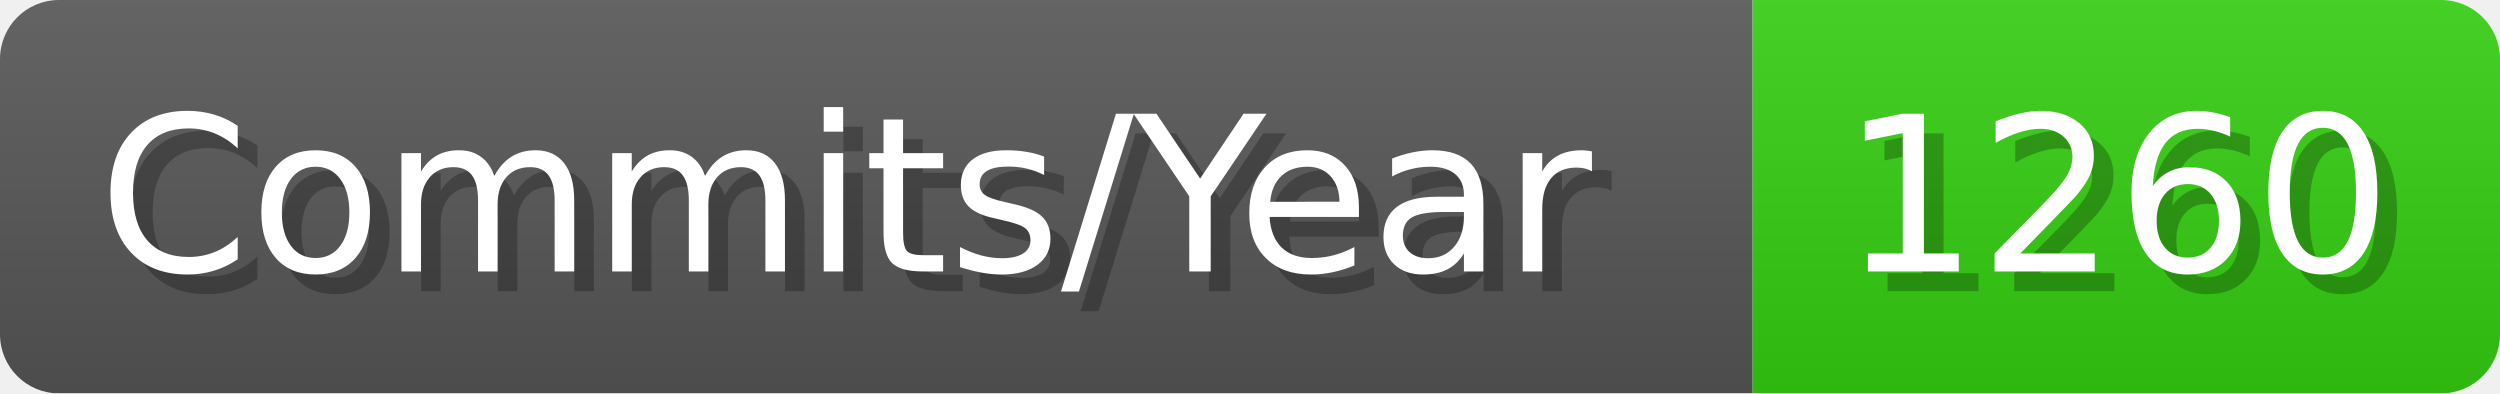
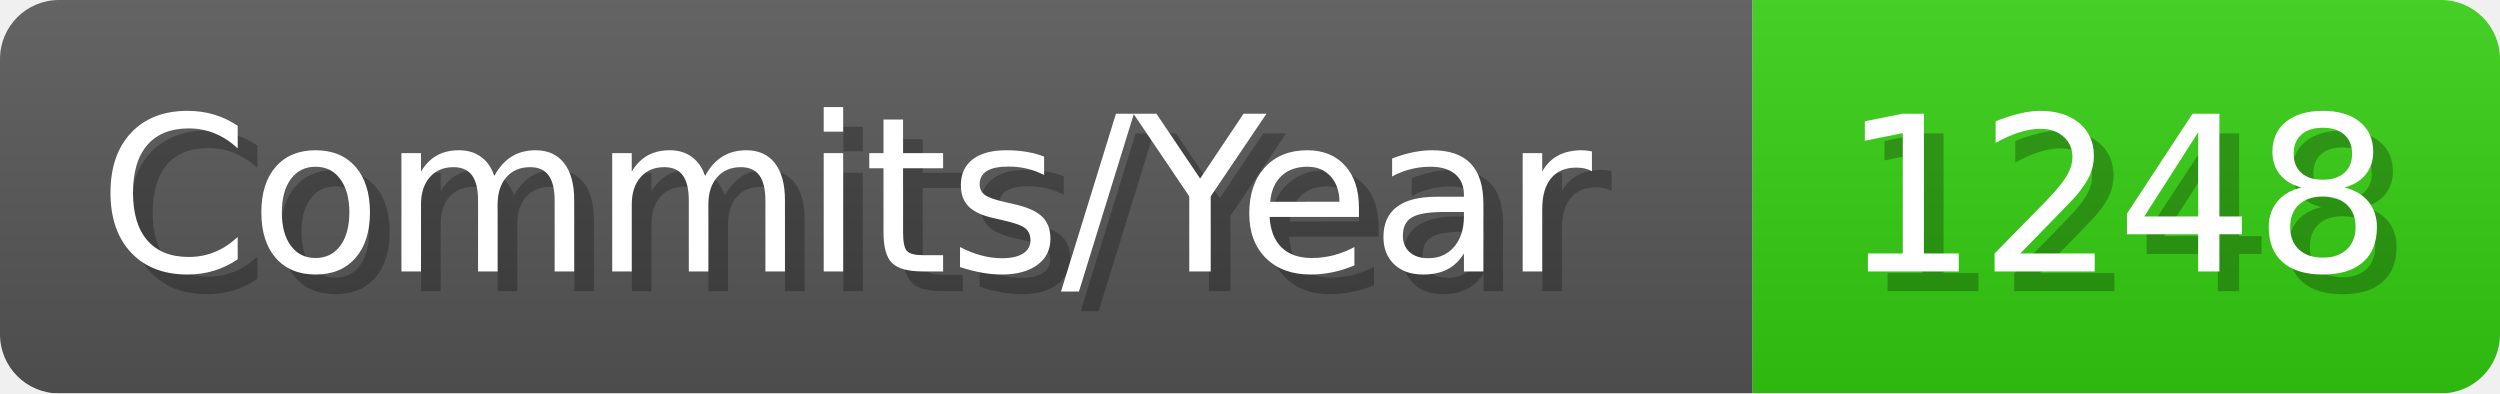
- <svg xmlns="http://www.w3.org/2000/svg" width="127.1" height="20" viewBox="0 0 1271 200" role="img" aria-label="Commits/Year: 1260">
+ <svg xmlns="http://www.w3.org/2000/svg" width="127.1" height="20" viewBox="0 0 1271 200" role="img" aria-label="Commits/Year: 1248">
  <linearGradient id="aUPdi" x2="0" y2="100%">
    <stop offset="0" stop-opacity=".1" stop-color="#EEE" />
    <stop offset="1" stop-opacity=".1" />
  </linearGradient>
  <mask id="WfAiQ">
    <rect width="1271" height="200" rx="30" fill="#FFF" />
  </mask>
  <g mask="url(#WfAiQ)">
    <rect width="891" height="200" fill="#555" />
    <rect width="380" height="200" fill="#3C1" x="891" />
    <rect width="1271" height="200" fill="url(#aUPdi)" />
  </g>
  <g aria-hidden="true" fill="#fff" text-anchor="start" font-family="Verdana,DejaVu Sans,sans-serif" font-size="110">
    <text x="60" y="148" textLength="791" fill="#000" opacity="0.25">Commits/Year</text>
    <text x="50" y="138" textLength="791">Commits/Year</text>
-     <text x="946" y="148" textLength="280" fill="#000" opacity="0.25">1260</text>
-     <text x="936" y="138" textLength="280">1260</text>
+     <text x="946" y="148" textLength="280" fill="#000" opacity="0.25">1248</text>
+     <text x="936" y="138" textLength="280">1248</text>
  </g>
</svg>
